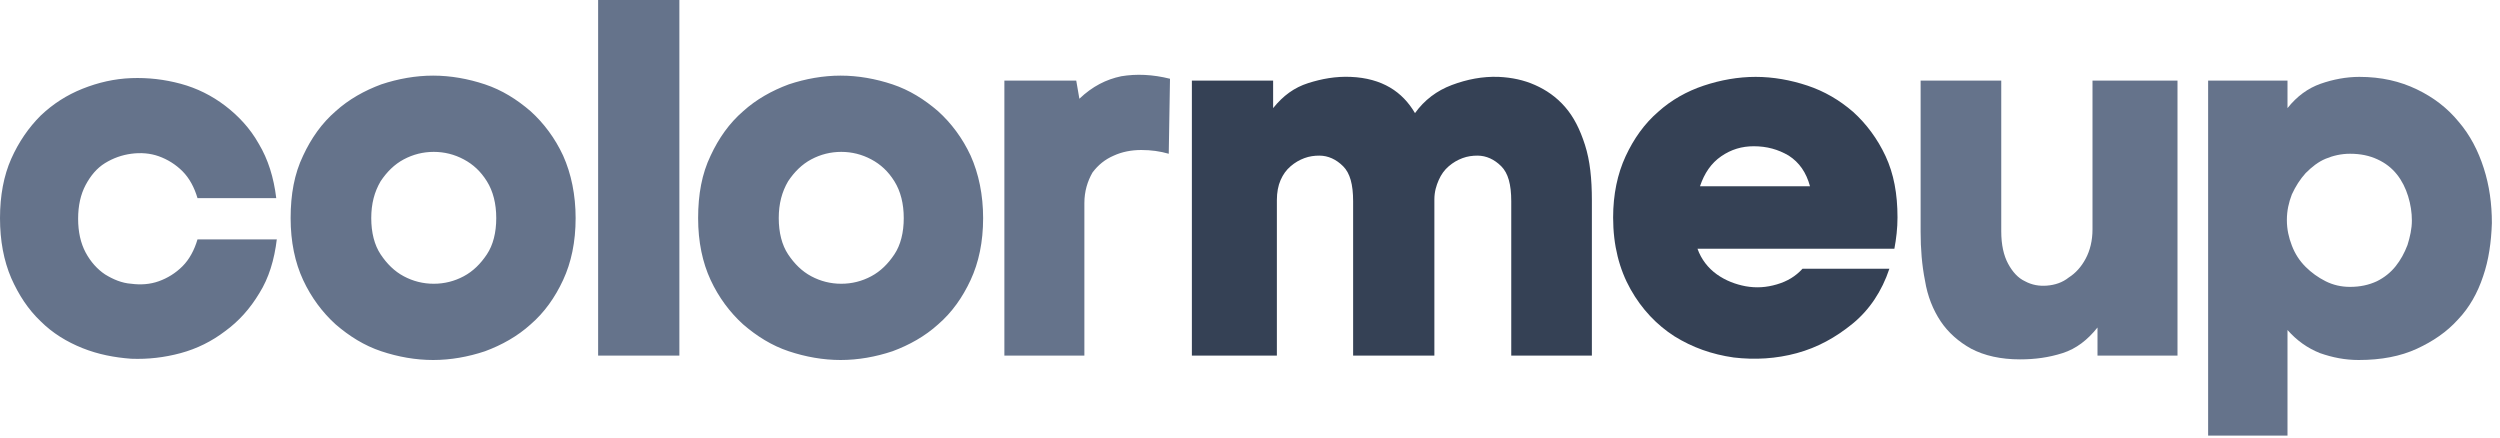
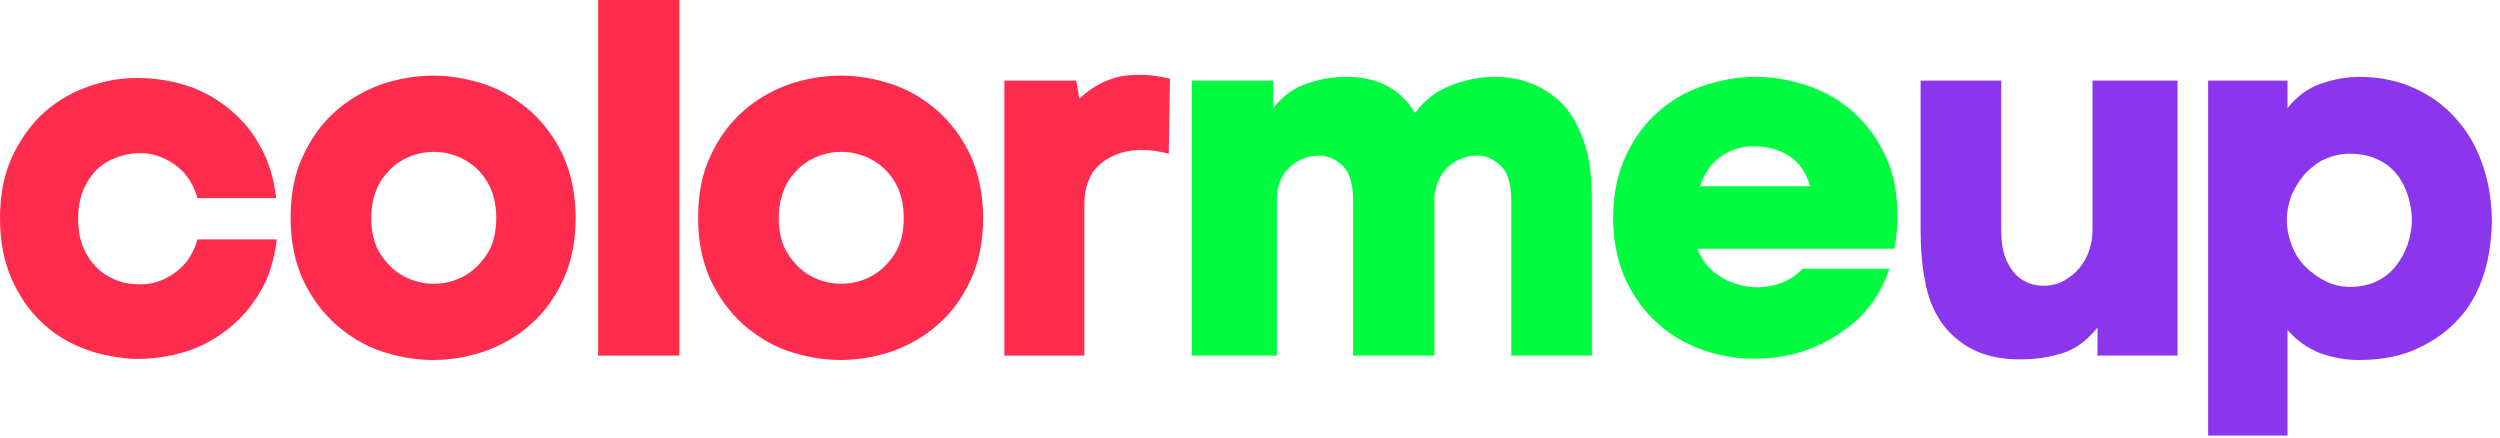
<svg xmlns="http://www.w3.org/2000/svg" version="1.1" preserveAspectRatio="xMinYMin meet" viewBox="0 0 400 70" enable-background="new 0 0 400 70">
-   <path id="color" fill="#65738b" d="M44.3 38.2c-.4 3.4-1.3 6.3-2.8 8.7-1.5 2.5-3.3 4.5-5.5 6.1-2.1 1.6-4.5 2.8-7.1 3.5s-5.2 1-7.9.9c-2.7-.2-5.3-.7-7.8-1.7s-4.8-2.4-6.7-4.3c-2-1.9-3.5-4.2-4.7-6.9-1.2-2.8-1.8-6-1.8-9.6 0-3.6.6-6.8 1.8-9.5 1.2-2.7 2.8-5 4.7-6.9 2-1.9 4.2-3.3 6.7-4.3s5.1-1.6 7.8-1.7c2.7-.1 5.3.2 7.9.9s5 1.9 7.1 3.5c2.1 1.6 4 3.6 5.4 6.1 1.5 2.5 2.4 5.4 2.8 8.7H31.6c-.5-1.7-1.3-3.2-2.4-4.3-1.1-1.1-2.4-1.9-3.8-2.4s-2.9-.6-4.4-.4c-1.5.2-2.9.7-4.2 1.5-1.3.8-2.3 2-3.1 3.5-.8 1.5-1.2 3.3-1.2 5.4 0 2.1.4 3.9 1.2 5.4.8 1.5 1.9 2.7 3.1 3.5 1.3.8 2.7 1.4 4.2 1.5 1.5.2 3 .1 4.4-.4 1.4-.5 2.7-1.3 3.8-2.4 1.1-1.1 1.9-2.6 2.4-4.3h12.7zM92.1 34.9c0 3.8-.7 7.1-2 9.9-1.3 2.8-3 5.2-5.2 7.1-2.1 1.9-4.6 3.3-7.3 4.3-2.7.9-5.5 1.4-8.3 1.4-2.8 0-5.6-.5-8.3-1.4-2.7-.9-5.1-2.4-7.3-4.3-2.1-1.9-3.9-4.3-5.2-7.1-1.3-2.8-2-6.1-2-9.9 0-3.8.6-7.1 2-10 1.3-2.8 3-5.2 5.2-7.1 2.1-1.9 4.6-3.3 7.3-4.3 2.7-.9 5.5-1.4 8.3-1.4 2.8 0 5.6.5 8.3 1.4 2.7.9 5.1 2.4 7.3 4.3 2.1 1.9 3.9 4.3 5.2 7.1 1.3 2.9 2 6.3 2 10zm-32.7 0c0 2.3.5 4.3 1.5 5.8s2.2 2.7 3.7 3.5c1.5.8 3.1 1.2 4.8 1.2s3.3-.4 4.8-1.2c1.5-.8 2.7-2 3.7-3.5s1.5-3.5 1.5-5.8-.5-4.3-1.5-5.9c-1-1.6-2.2-2.7-3.7-3.5-1.5-.8-3.1-1.2-4.8-1.2s-3.3.4-4.8 1.2c-1.5.8-2.7 2-3.7 3.5-1 1.7-1.5 3.6-1.5 5.9zM108.7 0v56.9h-13V0h13zM157.3 34.9c0 3.8-.7 7.1-2 9.9-1.3 2.8-3 5.2-5.2 7.1-2.1 1.9-4.6 3.3-7.3 4.3-2.7.9-5.5 1.4-8.3 1.4-2.8 0-5.6-.5-8.3-1.4-2.7-.9-5.1-2.4-7.3-4.3-2.1-1.9-3.9-4.3-5.2-7.1-1.3-2.8-2-6.1-2-9.9 0-3.8.6-7.1 2-10 1.3-2.8 3-5.2 5.2-7.1 2.1-1.9 4.6-3.3 7.3-4.3 2.7-.9 5.5-1.4 8.3-1.4 2.8 0 5.6.5 8.3 1.4 2.7.9 5.1 2.4 7.3 4.3 2.1 1.9 3.9 4.3 5.2 7.1 1.3 2.9 2 6.3 2 10zm-32.7 0c0 2.3.5 4.3 1.5 5.8s2.2 2.7 3.7 3.5c1.5.8 3.1 1.2 4.8 1.2s3.3-.4 4.8-1.2c1.5-.8 2.7-2 3.7-3.5s1.5-3.5 1.5-5.8-.5-4.3-1.5-5.9c-1-1.6-2.2-2.7-3.7-3.5-1.5-.8-3.1-1.2-4.8-1.2s-3.3.4-4.8 1.2c-1.5.8-2.7 2-3.7 3.5-1 1.7-1.5 3.6-1.5 5.9zM173.5 32.5v24.4h-12.8v-44h11.5l.5 2.9c2.1-2 4.3-3.1 6.7-3.6 2.4-.4 5-.3 7.8.4l-.2 12c-1.4-.4-2.8-.6-4.4-.6-1.6 0-3.1.3-4.4.9-1.4.6-2.5 1.5-3.4 2.7-.8 1.4-1.3 3-1.3 4.9z" />
-   <path id="me" fill="#354155" d="M190.8 12.9h12.9v4.4c1.6-2 3.4-3.3 5.6-4 2.2-.7 4.4-1.1 6.8-1 2.5.1 4.6.7 6.3 1.7s3 2.4 4 4.1c1.5-2.1 3.5-3.6 5.9-4.5 2.4-.9 4.9-1.4 7.5-1.3 2.1.1 4 .5 5.8 1.3 1.8.8 3.4 1.9 4.8 3.5s2.4 3.6 3.2 6.1c.8 2.5 1.1 5.4 1.1 8.9v24.8h-12.9V32.2c0-2.7-.5-4.5-1.6-5.6-1.1-1.1-2.4-1.7-3.8-1.7-.8 0-1.6.1-2.4.4-.8.3-1.5.7-2.2 1.3s-1.2 1.3-1.6 2.2c-.4.9-.7 1.9-.7 3.1v25h-13V32.2c0-2.7-.5-4.5-1.6-5.6-1.1-1.1-2.4-1.7-3.8-1.7-.8 0-1.6.1-2.4.4-.8.3-1.5.7-2.2 1.3-.7.6-1.2 1.3-1.6 2.2s-.6 2-.6 3.2v24.9h-13.6v-44zM303.6 34.8c0 1.7-.2 3.4-.5 5h-31.5c.6 1.7 1.7 3.1 3.1 4.1 1.4 1 3 1.6 4.6 1.9 1.7.3 3.3.2 5-.3 1.7-.5 3-1.3 4.1-2.5h13.9c-1.2 3.6-3.2 6.6-5.9 8.8-2.7 2.2-5.6 3.8-8.9 4.7-3.3.9-6.7 1.1-10.1.7-3.5-.5-6.6-1.6-9.5-3.4-2.8-1.8-5.2-4.3-7-7.5-1.8-3.2-2.8-7-2.8-11.5 0-3.7.7-7 2-9.8 1.3-2.8 3-5.2 5.2-7.1 2.1-1.9 4.6-3.3 7.3-4.2 2.7-.9 5.5-1.4 8.3-1.4 2.8 0 5.6.5 8.3 1.4 2.7.9 5.1 2.3 7.3 4.2 2.1 1.9 3.9 4.3 5.2 7.1 1.3 2.8 1.9 6 1.9 9.8zm-14-5c-.6-2.2-1.7-3.8-3.4-4.9-1.7-1-3.5-1.5-5.6-1.5-1.9 0-3.6.5-5.2 1.6s-2.7 2.7-3.4 4.8h17.6z" />
-   <path id="up" fill="#65738b" d="M348.5 56.9h-12.9v-4.5c-1.6 2-3.4 3.4-5.6 4.1-2.2.7-4.4 1-6.8 1-3.1 0-5.7-.6-7.8-1.7-2-1.1-3.7-2.6-4.9-4.4-1.2-1.8-2.1-4-2.5-6.5-.5-2.5-.7-5.1-.7-7.8V12.9h12.9V37c0 2.2.4 3.9 1.1 5.2.7 1.3 1.6 2.3 2.7 2.8 1.1.6 2.3.8 3.5.7 1.3-.1 2.5-.5 3.5-1.3 1.1-.7 2-1.7 2.7-3s1.1-2.9 1.1-4.7V12.9h13.6v44zM377.4 57.6c-2.2 0-4.2-.4-6.2-1.1-2-.8-3.7-2-5.2-3.7v16.9h-12.7V12.9H366v4.4c1.5-1.9 3.3-3.2 5.3-3.9 2-.7 4.1-1.1 6.2-1.1 3.5 0 6.5.7 9.2 2 2.7 1.3 4.9 3 6.7 5.2 1.8 2.1 3.1 4.6 4 7.4.9 2.8 1.3 5.7 1.3 8.8-.1 3-.5 5.9-1.4 8.5-.9 2.7-2.2 5-4 6.9-1.8 2-4 3.5-6.6 4.7-2.6 1.2-5.7 1.8-9.3 1.8zm-1.4-33c-1.4 0-2.7.3-3.9.8-1.2.5-2.2 1.3-3.2 2.3-.9 1-1.6 2.1-2.2 3.4-.5 1.3-.8 2.6-.8 4.1s.3 2.8.8 4.1c.5 1.3 1.2 2.4 2.2 3.4.9.9 2 1.7 3.2 2.3 1.2.6 2.5.9 3.9.9 1.6 0 3-.3 4.3-.9 1.2-.6 2.2-1.4 3-2.4.8-1 1.4-2.1 1.9-3.4.4-1.3.7-2.6.7-3.9s-.2-2.6-.6-3.9-1-2.5-1.8-3.5-1.8-1.8-3.1-2.4c-1.3-.6-2.7-.9-4.4-.9z" />
+   <path id="color" fill="#FF2C4E" d="M44.3 38.2c-.4 3.4-1.3 6.3-2.8 8.7-1.5 2.5-3.3 4.5-5.5 6.1-2.1 1.6-4.5 2.8-7.1 3.5s-5.2 1-7.9.9c-2.7-.2-5.3-.7-7.8-1.7s-4.8-2.4-6.7-4.3c-2-1.9-3.5-4.2-4.7-6.9-1.2-2.8-1.8-6-1.8-9.6 0-3.6.6-6.8 1.8-9.5 1.2-2.7 2.8-5 4.7-6.9 2-1.9 4.2-3.3 6.7-4.3s5.1-1.6 7.8-1.7c2.7-.1 5.3.2 7.9.9s5 1.9 7.1 3.5c2.1 1.6 4 3.6 5.4 6.1 1.5 2.5 2.4 5.4 2.8 8.7H31.6c-.5-1.7-1.3-3.2-2.4-4.3-1.1-1.1-2.4-1.9-3.8-2.4s-2.9-.6-4.4-.4c-1.5.2-2.9.7-4.2 1.5-1.3.8-2.3 2-3.1 3.5-.8 1.5-1.2 3.3-1.2 5.4 0 2.1.4 3.9 1.2 5.4.8 1.5 1.9 2.7 3.1 3.5 1.3.8 2.7 1.4 4.2 1.5 1.5.2 3 .1 4.4-.4 1.4-.5 2.7-1.3 3.8-2.4 1.1-1.1 1.9-2.6 2.4-4.3h12.7zM92.1 34.9c0 3.8-.7 7.1-2 9.9-1.3 2.8-3 5.2-5.2 7.1-2.1 1.9-4.6 3.3-7.3 4.3-2.7.9-5.5 1.4-8.3 1.4-2.8 0-5.6-.5-8.3-1.4-2.7-.9-5.1-2.4-7.3-4.3-2.1-1.9-3.9-4.3-5.2-7.1-1.3-2.8-2-6.1-2-9.9 0-3.8.6-7.1 2-10 1.3-2.8 3-5.2 5.2-7.1 2.1-1.9 4.6-3.3 7.3-4.3 2.7-.9 5.5-1.4 8.3-1.4 2.8 0 5.6.5 8.3 1.4 2.7.9 5.1 2.4 7.3 4.3 2.1 1.9 3.9 4.3 5.2 7.1 1.3 2.9 2 6.3 2 10zm-32.7 0c0 2.3.5 4.3 1.5 5.8s2.2 2.7 3.7 3.5c1.5.8 3.1 1.2 4.8 1.2s3.3-.4 4.8-1.2c1.5-.8 2.7-2 3.7-3.5s1.5-3.5 1.5-5.8-.5-4.3-1.5-5.9c-1-1.6-2.2-2.7-3.7-3.5-1.5-.8-3.1-1.2-4.8-1.2s-3.3.4-4.8 1.2c-1.5.8-2.7 2-3.7 3.5-1 1.7-1.5 3.6-1.5 5.9zM108.7 0v56.9h-13V0h13zM157.3 34.9c0 3.8-.7 7.1-2 9.9-1.3 2.8-3 5.2-5.2 7.1-2.1 1.9-4.6 3.3-7.3 4.3-2.7.9-5.5 1.4-8.3 1.4-2.8 0-5.6-.5-8.3-1.4-2.7-.9-5.1-2.4-7.3-4.3-2.1-1.9-3.9-4.3-5.2-7.1-1.3-2.8-2-6.1-2-9.9 0-3.8.6-7.1 2-10 1.3-2.8 3-5.2 5.2-7.1 2.1-1.9 4.6-3.3 7.3-4.3 2.7-.9 5.5-1.4 8.3-1.4 2.8 0 5.6.5 8.3 1.4 2.7.9 5.1 2.4 7.3 4.3 2.1 1.9 3.9 4.3 5.2 7.1 1.3 2.9 2 6.3 2 10zm-32.7 0c0 2.3.5 4.3 1.5 5.8s2.2 2.7 3.7 3.5c1.5.8 3.1 1.2 4.8 1.2s3.3-.4 4.8-1.2c1.5-.8 2.7-2 3.7-3.5s1.5-3.5 1.5-5.8-.5-4.3-1.5-5.9c-1-1.6-2.2-2.7-3.7-3.5-1.5-.8-3.1-1.2-4.8-1.2s-3.3.4-4.8 1.2c-1.5.8-2.7 2-3.7 3.5-1 1.7-1.5 3.6-1.5 5.9zM173.5 32.5v24.4h-12.8v-44h11.5l.5 2.9c2.1-2 4.3-3.1 6.7-3.6 2.4-.4 5-.3 7.8.4l-.2 12c-1.4-.4-2.8-.6-4.4-.6-1.6 0-3.1.3-4.4.9-1.4.6-2.5 1.5-3.4 2.7-.8 1.4-1.3 3-1.3 4.9z" />
+   <path id="me" fill="#00FC41" d="M190.8 12.9h12.9v4.4c1.6-2 3.4-3.3 5.6-4 2.2-.7 4.4-1.1 6.8-1 2.5.1 4.6.7 6.3 1.7s3 2.4 4 4.1c1.5-2.1 3.5-3.6 5.9-4.5 2.4-.9 4.9-1.4 7.5-1.3 2.1.1 4 .5 5.8 1.3 1.8.8 3.4 1.9 4.8 3.5s2.4 3.6 3.2 6.1c.8 2.5 1.1 5.4 1.1 8.9v24.8h-12.9V32.2c0-2.7-.5-4.5-1.6-5.6-1.1-1.1-2.4-1.7-3.8-1.7-.8 0-1.6.1-2.4.4-.8.3-1.5.7-2.2 1.3s-1.2 1.3-1.6 2.2c-.4.9-.7 1.9-.7 3.1v25h-13V32.2c0-2.7-.5-4.5-1.6-5.6-1.1-1.1-2.4-1.7-3.8-1.7-.8 0-1.6.1-2.4.4-.8.3-1.5.7-2.2 1.3-.7.6-1.2 1.3-1.6 2.2s-.6 2-.6 3.2v24.9h-13.6v-44zM303.6 34.8c0 1.7-.2 3.4-.5 5h-31.5c.6 1.7 1.7 3.1 3.1 4.1 1.4 1 3 1.6 4.6 1.9 1.7.3 3.3.2 5-.3 1.7-.5 3-1.3 4.1-2.5h13.9c-1.2 3.6-3.2 6.6-5.9 8.8-2.7 2.2-5.6 3.8-8.9 4.7-3.3.9-6.7 1.1-10.1.7-3.5-.5-6.6-1.6-9.5-3.4-2.8-1.8-5.2-4.3-7-7.5-1.8-3.2-2.8-7-2.8-11.5 0-3.7.7-7 2-9.8 1.3-2.8 3-5.2 5.2-7.1 2.1-1.9 4.6-3.3 7.3-4.2 2.7-.9 5.5-1.4 8.3-1.4 2.8 0 5.6.5 8.3 1.4 2.7.9 5.1 2.3 7.3 4.2 2.1 1.9 3.9 4.3 5.2 7.1 1.3 2.8 1.9 6 1.9 9.8zm-14-5c-.6-2.2-1.7-3.8-3.4-4.9-1.7-1-3.5-1.5-5.6-1.5-1.9 0-3.6.5-5.2 1.6s-2.7 2.7-3.4 4.8h17.6z" />
+   <path id="up" fill="#8B36EC" d="M348.5 56.9h-12.9v-4.5c-1.6 2-3.4 3.4-5.6 4.1-2.2.7-4.4 1-6.8 1-3.1 0-5.7-.6-7.8-1.7-2-1.1-3.7-2.6-4.9-4.4-1.2-1.8-2.1-4-2.5-6.5-.5-2.5-.7-5.1-.7-7.8V12.9h12.9V37c0 2.2.4 3.9 1.1 5.2.7 1.3 1.6 2.3 2.7 2.8 1.1.6 2.3.8 3.5.7 1.3-.1 2.5-.5 3.5-1.3 1.1-.7 2-1.7 2.7-3s1.1-2.9 1.1-4.7V12.9h13.6v44zM377.4 57.6c-2.2 0-4.2-.4-6.2-1.1-2-.8-3.7-2-5.2-3.7v16.9h-12.7V12.9H366v4.4c1.5-1.9 3.3-3.2 5.3-3.9 2-.7 4.1-1.1 6.2-1.1 3.5 0 6.5.7 9.2 2 2.7 1.3 4.9 3 6.7 5.2 1.8 2.1 3.1 4.6 4 7.4.9 2.8 1.3 5.7 1.3 8.8-.1 3-.5 5.9-1.4 8.5-.9 2.7-2.2 5-4 6.9-1.8 2-4 3.5-6.6 4.7-2.6 1.2-5.7 1.8-9.3 1.8zm-1.4-33c-1.4 0-2.7.3-3.9.8-1.2.5-2.2 1.3-3.2 2.3-.9 1-1.6 2.1-2.2 3.4-.5 1.3-.8 2.6-.8 4.1s.3 2.8.8 4.1c.5 1.3 1.2 2.4 2.2 3.4.9.9 2 1.7 3.2 2.3 1.2.6 2.5.9 3.9.9 1.6 0 3-.3 4.3-.9 1.2-.6 2.2-1.4 3-2.4.8-1 1.4-2.1 1.9-3.4.4-1.3.7-2.6.7-3.9s-.2-2.6-.6-3.9-1-2.5-1.8-3.5-1.8-1.8-3.1-2.4c-1.3-.6-2.7-.9-4.4-.9z" />
</svg>
